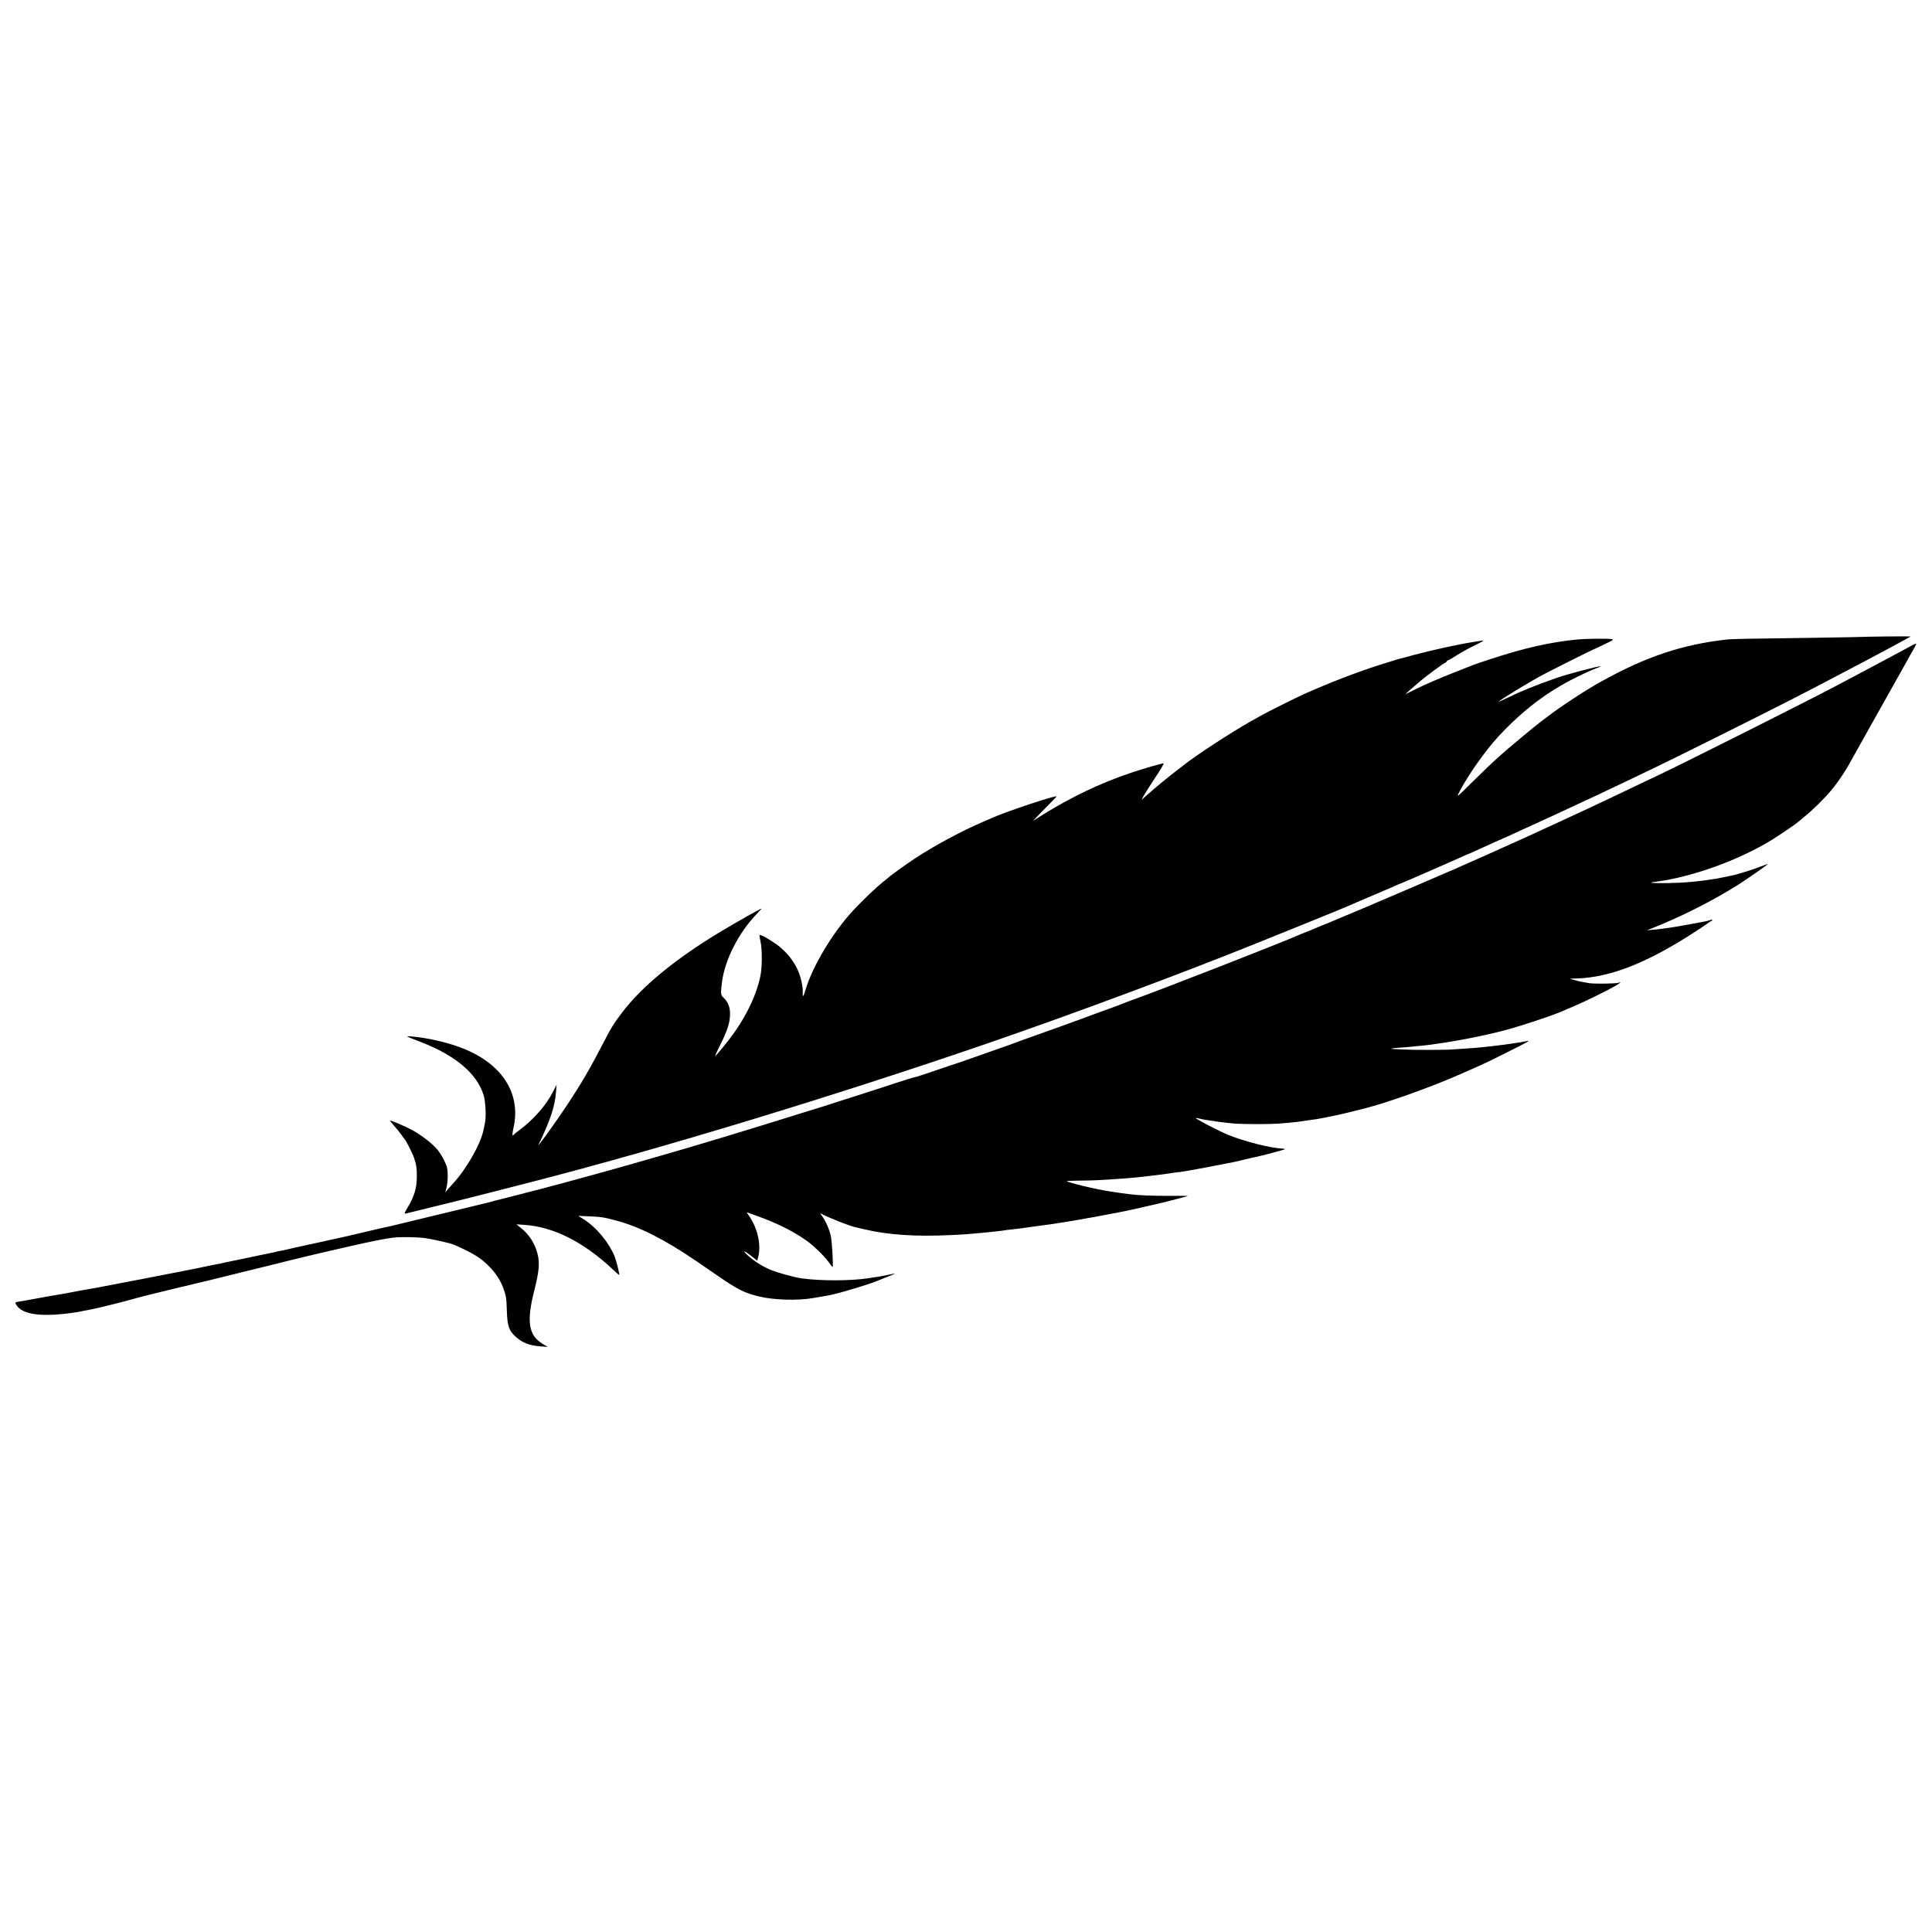
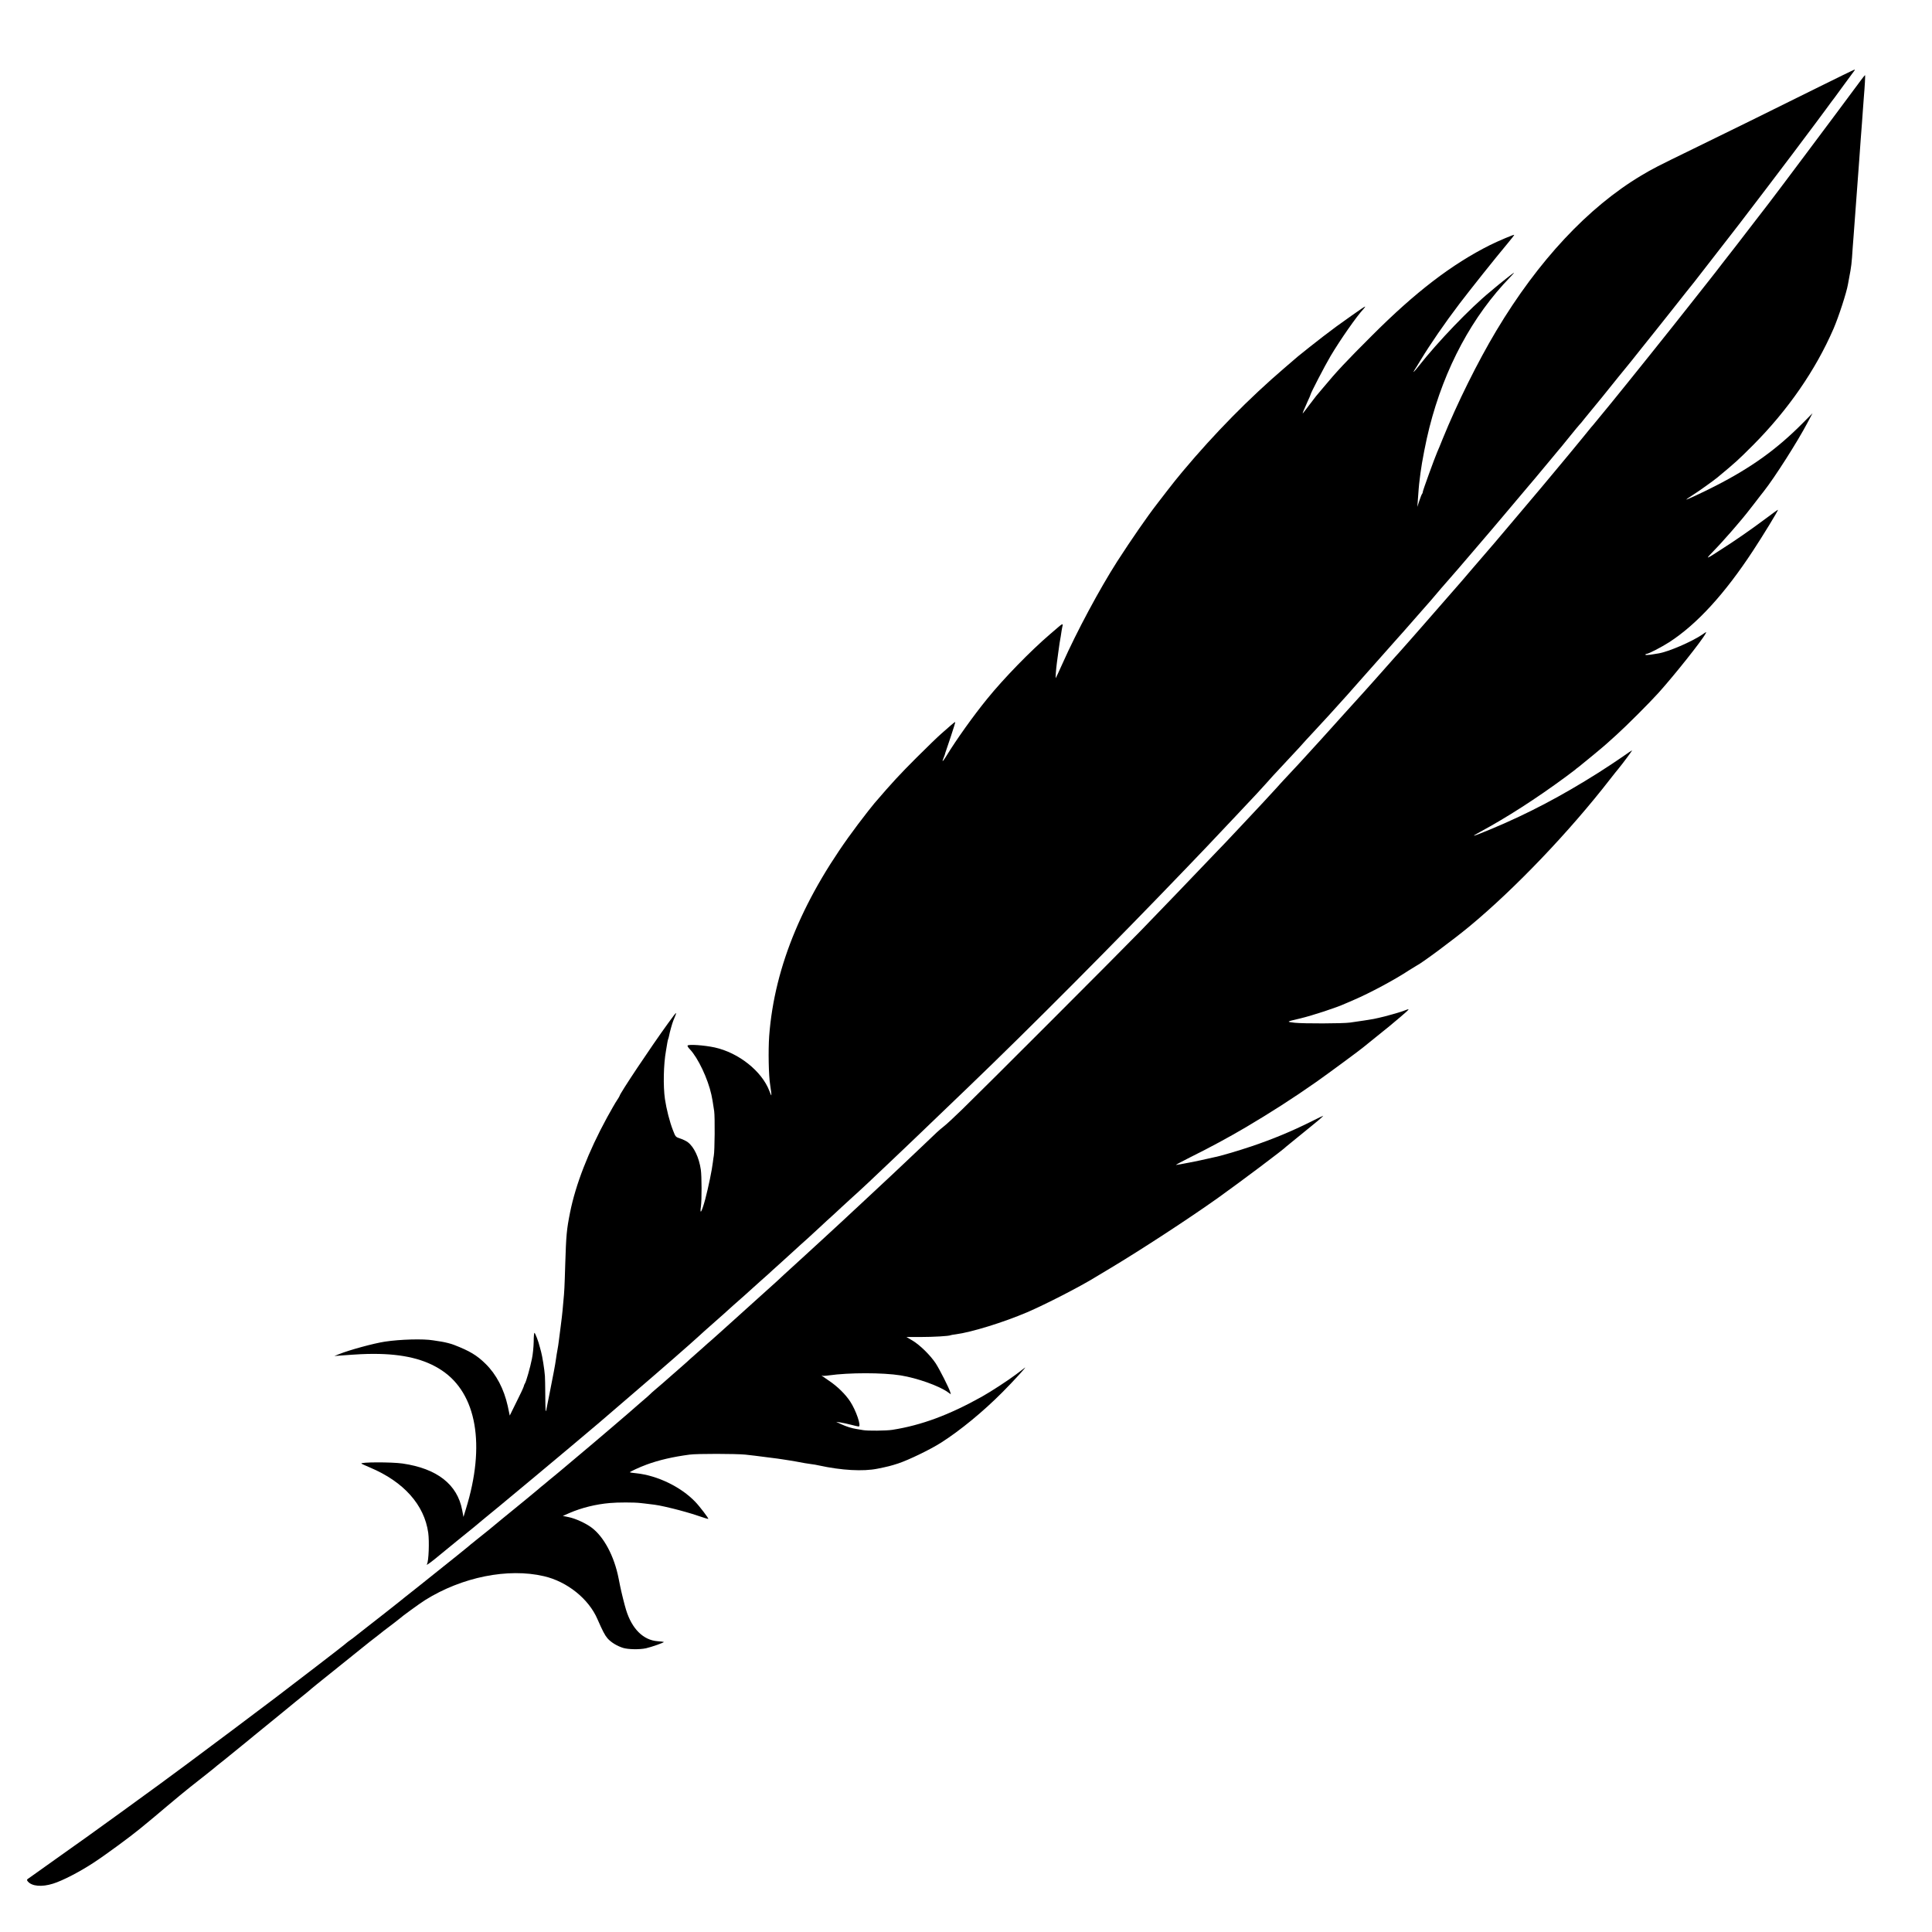
<svg xmlns="http://www.w3.org/2000/svg" version="1.0" width="2083pt" height="2083pt" viewBox="0 0 2083 2083" preserveAspectRatio="xMidYMid meet">
  <g transform="translate(0,2083) scale(0.1,-0.1)" fill="#000000" stroke="none">
-     <path d="M20067 13963 c-2 -2 -719 -13 -1097 -18 -157 -1 -312 -6 -345 -9 -487 -54 -881 -186 -1365 -456 -163 -90 -430 -265 -572 -374 -36 -28 -77 -59 -90 -68 -46 -34 -348 -285 -417 -348 -107 -96 -172 -158 -318 -302 -155 -154 -160 -158 -134 -106 91 180 284 455 430 612 266 284 523 479 841 636 74 37 163 77 198 90 34 12 61 24 59 26 -8 8 -362 -85 -477 -126 -224 -78 -386 -144 -529 -214 -50 -24 -91 -43 -91 -41 0 12 318 206 473 289 105 56 545 276 552 276 3 0 53 24 112 53 105 50 107 52 73 57 -45 7 -269 4 -357 -4 -298 -28 -586 -94 -958 -217 -82 -27 -159 -53 -170 -58 -11 -5 -120 -48 -241 -95 -122 -48 -283 -118 -358 -155 -75 -38 -136 -67 -136 -66 0 1 37 33 81 71 45 38 87 74 93 80 25 24 232 177 254 187 12 5 22 14 22 19 0 4 4 8 10 8 5 0 36 17 67 37 75 48 139 84 235 131 43 20 78 40 78 43 0 4 -21 2 -47 -3 -27 -5 -61 -11 -78 -13 -122 -18 -426 -84 -620 -136 -82 -23 -154 -42 -160 -43 -13 -3 -32 -9 -205 -63 -260 -83 -553 -196 -835 -323 -67 -30 -390 -191 -440 -220 -22 -12 -76 -43 -120 -67 -209 -118 -595 -370 -720 -470 -5 -5 -39 -31 -75 -58 -87 -66 -218 -174 -309 -254 l-73 -65 20 40 c11 21 68 110 125 197 58 86 99 157 93 157 -21 0 -224 -59 -350 -101 -333 -112 -650 -264 -963 -459 l-98 -62 95 98 c52 53 110 112 128 130 17 18 32 34 32 37 0 17 -530 -159 -685 -227 -16 -8 -64 -28 -105 -46 -230 -98 -532 -261 -735 -395 -99 -66 -272 -190 -285 -205 -3 -3 -18 -16 -35 -29 -85 -65 -238 -210 -351 -332 -220 -239 -435 -599 -511 -856 -20 -71 -30 -80 -28 -27 4 67 -23 182 -59 257 -44 92 -108 171 -193 242 -60 49 -187 125 -211 125 -5 0 -3 -26 6 -62 21 -89 21 -291 -2 -392 -48 -219 -171 -464 -343 -684 -79 -101 -143 -176 -143 -166 0 4 29 66 65 138 71 144 96 227 96 317 1 69 -25 132 -70 172 -31 27 -33 42 -16 173 30 234 178 526 369 725 31 32 56 60 56 63 0 6 -270 -146 -428 -241 -493 -295 -864 -599 -1078 -884 -90 -119 -112 -155 -186 -298 -160 -309 -250 -463 -408 -701 -84 -128 -248 -358 -295 -415 -15 -19 -15 -18 -1 10 122 255 168 394 181 555 l6 75 -40 -78 c-71 -141 -208 -297 -356 -408 -33 -24 -63 -48 -67 -54 -16 -22 -17 6 -3 68 86 371 -114 691 -540 862 -161 64 -378 115 -555 130 -75 6 -80 9 100 -61 372 -143 605 -342 675 -574 20 -67 28 -227 14 -295 -6 -27 -12 -61 -15 -74 -31 -154 -180 -417 -325 -576 -15 -16 -41 -46 -58 -65 l-30 -35 14 54 c8 31 13 90 12 136 -2 71 -7 91 -40 157 -20 42 -57 99 -82 126 -58 64 -168 148 -265 200 -72 39 -230 106 -235 100 -2 -2 19 -28 46 -58 27 -30 62 -73 77 -95 15 -22 30 -42 33 -45 14 -11 88 -158 103 -203 25 -76 31 -115 30 -212 -1 -113 -29 -207 -95 -317 -36 -60 -43 -77 -29 -73 10 3 27 7 37 9 10 2 122 30 248 61 127 31 237 58 245 60 15 3 440 111 825 210 1399 359 3270 928 4920 1495 928 320 2085 750 2895 1077 129 52 350 141 490 198 305 123 537 218 605 250 28 12 91 39 140 60 50 20 114 48 143 61 29 13 54 24 56 24 2 0 30 12 62 27 33 15 61 27 64 27 8 1 563 243 648 282 40 19 75 34 77 34 2 0 39 16 82 36 43 20 92 42 108 49 17 8 65 30 108 49 43 20 79 36 81 36 2 0 48 20 101 45 53 25 111 52 128 59 39 16 645 296 782 361 610 289 685 325 1330 646 620 309 922 463 1340 684 44 23 130 68 190 100 170 89 519 277 525 282 2 2 -116 3 -264 1 -147 -2 -268 -4 -269 -5z" />
-     <path d="M20595 13861 c-75 -41 -373 -200 -620 -331 -38 -20 -122 -64 -185 -98 -320 -169 -1592 -808 -1890 -950 -47 -22 -148 -70 -225 -107 -253 -121 -329 -157 -572 -271 -174 -81 -235 -109 -343 -159 -63 -29 -149 -68 -190 -87 -41 -20 -136 -63 -210 -96 -130 -58 -184 -82 -307 -138 -32 -14 -114 -51 -183 -81 -69 -31 -150 -67 -180 -80 -66 -30 -837 -360 -1005 -431 -66 -28 -165 -69 -220 -92 -55 -23 -113 -48 -130 -55 -16 -7 -50 -20 -75 -30 -25 -10 -63 -27 -86 -36 -22 -10 -65 -27 -95 -39 -30 -11 -67 -27 -84 -34 -164 -74 -1503 -597 -1800 -702 -38 -14 -79 -29 -90 -34 -11 -6 -63 -25 -115 -44 -52 -18 -198 -72 -325 -119 -126 -46 -340 -124 -475 -171 -135 -48 -254 -91 -265 -96 -11 -5 -74 -27 -140 -50 -135 -47 -226 -79 -398 -140 -65 -23 -126 -43 -135 -45 -9 -3 -95 -32 -191 -65 -95 -33 -187 -63 -204 -65 -17 -3 -114 -34 -216 -67 -102 -34 -190 -63 -196 -64 -5 -1 -50 -16 -100 -32 -49 -17 -157 -51 -240 -77 -82 -26 -163 -52 -180 -58 -16 -6 -34 -12 -40 -13 -5 -1 -125 -38 -265 -82 -140 -44 -307 -96 -370 -115 -107 -33 -274 -84 -465 -142 -166 -50 -322 -97 -385 -115 -36 -10 -96 -28 -135 -39 -38 -12 -77 -23 -85 -25 -8 -2 -132 -38 -275 -79 -315 -91 -810 -227 -1075 -296 -292 -75 -473 -122 -493 -126 -10 -2 -27 -7 -37 -10 -10 -3 -27 -8 -37 -10 -10 -2 -164 -39 -343 -83 -265 -65 -555 -135 -652 -158 -10 -2 -28 -6 -40 -10 -13 -3 -33 -7 -46 -10 -13 -2 -83 -18 -155 -35 -307 -72 -343 -81 -367 -85 -14 -3 -54 -12 -90 -20 -36 -8 -128 -29 -205 -45 -77 -17 -149 -33 -160 -35 -11 -3 -31 -7 -45 -10 -14 -3 -41 -9 -60 -14 -19 -5 -53 -12 -75 -16 -22 -3 -43 -8 -46 -10 -3 -2 -19 -5 -35 -8 -24 -5 -130 -26 -374 -78 -25 -5 -56 -12 -70 -14 -14 -3 -45 -10 -70 -15 -60 -14 -71 -16 -111 -23 -19 -3 -74 -14 -124 -25 -49 -11 -104 -22 -121 -25 -17 -3 -145 -28 -285 -56 -140 -28 -269 -53 -288 -56 -18 -3 -43 -8 -55 -10 -44 -9 -392 -76 -416 -80 -14 -2 -41 -7 -60 -10 -19 -4 -42 -8 -50 -9 -8 -2 -31 -5 -50 -9 -50 -9 -141 -27 -165 -31 -11 -2 -63 -11 -115 -20 -52 -8 -129 -22 -170 -30 -74 -14 -85 -16 -165 -30 -103 -17 -97 -13 -79 -44 65 -109 288 -136 659 -77 22 4 47 8 55 11 8 2 33 6 55 10 54 8 345 78 477 116 60 16 116 32 125 34 10 3 92 23 183 45 91 22 185 45 210 51 25 6 52 12 60 14 8 2 65 15 125 30 61 14 117 28 126 30 8 2 117 29 242 60 125 31 235 58 244 60 10 2 92 22 183 45 91 23 172 43 180 45 8 2 92 22 185 45 94 22 208 50 255 60 47 11 155 36 240 55 218 50 385 83 455 91 93 10 261 7 350 -5 83 -12 275 -55 310 -71 205 -91 281 -137 373 -228 71 -70 125 -151 156 -234 32 -86 37 -113 41 -260 5 -150 23 -205 89 -265 76 -70 151 -100 276 -109 l75 -6 -51 31 c-157 92 -180 242 -91 588 49 193 58 290 32 386 -30 113 -90 208 -179 278 l-48 39 83 -6 c315 -20 640 -183 959 -483 35 -33 65 -59 66 -58 6 6 -29 148 -48 197 -59 149 -194 313 -328 400 l-65 41 115 -5 c136 -6 152 -8 295 -46 247 -65 523 -205 860 -435 33 -23 132 -91 220 -151 235 -162 300 -194 467 -234 154 -36 410 -44 568 -16 14 2 59 10 100 17 41 7 77 13 80 14 3 1 21 5 40 9 126 29 407 115 475 145 11 5 59 24 107 43 48 18 85 34 83 36 -1 2 -31 -4 -66 -12 -35 -8 -84 -17 -109 -21 -25 -3 -72 -10 -105 -16 -189 -29 -508 -31 -720 -2 -78 10 -261 61 -339 93 -89 37 -191 103 -250 161 -56 54 -33 48 44 -12 l64 -51 8 29 c37 128 1 307 -87 440 l-35 53 110 -39 c215 -77 396 -167 537 -268 78 -55 199 -174 241 -235 18 -27 35 -48 38 -48 11 0 -6 285 -20 342 -17 70 -58 161 -93 207 -15 19 -22 32 -17 29 85 -46 321 -139 387 -152 12 -3 51 -11 87 -20 261 -61 549 -80 935 -62 83 4 166 9 185 11 19 2 71 6 115 10 44 4 91 8 105 10 14 1 54 6 90 10 36 3 72 8 80 10 8 2 44 7 80 10 84 9 97 11 145 18 22 4 60 9 85 12 48 6 101 13 147 20 15 2 48 7 73 10 202 29 703 120 875 160 123 28 290 67 305 70 39 9 265 68 268 70 2 2 -88 3 -200 2 -178 -1 -334 5 -433 18 -47 6 -139 18 -145 20 -3 0 -30 5 -60 9 -140 20 -452 94 -469 112 -2 2 56 4 130 5 74 1 157 2 184 4 117 6 283 17 315 20 19 2 67 6 105 9 110 10 360 41 425 53 19 3 38 6 42 5 4 -1 31 3 60 8 55 10 77 14 143 25 31 5 340 65 415 80 8 2 56 13 105 25 50 12 101 24 115 26 51 10 305 77 312 83 4 3 -11 7 -34 8 -133 8 -398 76 -573 146 -101 41 -360 175 -352 183 2 2 19 -1 38 -6 39 -10 61 -14 209 -35 58 -8 141 -17 185 -20 98 -6 381 -6 450 0 28 2 83 7 123 10 40 4 83 8 95 10 12 2 58 9 103 15 44 6 91 13 105 15 13 3 40 8 59 11 19 3 55 10 80 16 25 5 58 12 74 15 23 4 136 31 316 77 211 54 621 198 920 324 145 61 383 168 429 192 9 5 99 50 201 100 173 85 234 121 185 106 -41 -11 -296 -48 -430 -61 -132 -14 -127 -13 -380 -30 -76 -6 -436 -6 -525 0 -30 1 -73 3 -94 4 -66 2 -35 10 59 16 50 3 106 8 125 10 19 3 64 7 100 10 36 3 76 8 90 10 14 2 45 7 70 10 213 28 529 90 740 146 177 47 495 152 605 199 22 10 92 39 155 66 111 47 357 168 446 220 44 26 59 42 27 29 -27 -11 -261 -14 -318 -5 -27 5 -66 11 -85 15 -19 3 -55 12 -80 20 l-45 14 65 1 c374 10 781 172 1315 523 55 36 109 73 120 82 10 8 23 15 27 15 4 0 8 4 8 10 0 6 -10 6 -27 -1 -16 -6 -39 -12 -53 -14 -14 -2 -83 -15 -155 -29 -71 -13 -148 -27 -170 -30 -22 -3 -71 -10 -110 -16 -38 -6 -97 -12 -130 -15 l-60 -5 37 14 c313 122 676 304 953 480 87 55 315 215 315 220 0 2 -38 -11 -84 -29 -76 -30 -223 -76 -287 -91 -41 -9 -163 -34 -189 -38 -182 -30 -347 -45 -520 -47 -186 -2 -224 3 -125 15 387 50 885 229 1242 447 86 53 262 172 288 196 11 10 43 36 70 58 83 66 214 195 285 280 91 110 162 218 252 385 22 41 308 550 468 835 37 66 81 145 98 175 16 30 46 84 66 118 20 35 36 66 36 68 0 9 -17 2 -65 -25z" />
+     <path d="M19585 19880 c-489 -243 -958 -474 -1330 -655 -402 -196 -427 -209 -559 -287 -574 -343 -1112 -919 -1563 -1673 -202 -338 -421 -779 -578 -1165 -25 -63 -52 -128 -60 -145 -27 -62 -155 -414 -155 -428 0 -7 -3 -17 -7 -21 -5 -4 -18 -38 -30 -74 l-22 -67 5 65 c6 88 13 178 19 220 3 19 7 55 10 80 15 118 60 350 96 490 163 644 464 1203 871 1622 26 26 44 48 41 48 -5 0 -155 -119 -210 -166 -12 -11 -32 -28 -45 -38 -216 -176 -568 -543 -772 -803 -49 -62 -72 -84 -44 -40 8 12 37 58 63 102 106 175 257 395 424 615 123 161 376 479 519 650 39 46 69 86 68 88 -5 5 -172 -66 -261 -110 -413 -207 -806 -508 -1275 -978 -275 -274 -385 -392 -520 -555 -41 -49 -77 -92 -80 -95 -3 -3 -34 -43 -69 -90 -35 -47 -68 -89 -73 -95 -10 -11 8 34 52 131 17 35 30 67 30 70 0 14 154 311 215 414 105 177 284 433 355 508 12 13 20 25 18 27 -2 2 -66 -41 -143 -96 -161 -114 -183 -130 -310 -227 -48 -36 -252 -198 -273 -216 -15 -13 -79 -68 -142 -122 -385 -330 -755 -706 -1101 -1119 -42 -49 -119 -146 -172 -215 -53 -69 -100 -129 -104 -135 -105 -135 -280 -389 -429 -620 -188 -294 -434 -752 -589 -1100 -37 -82 -69 -152 -72 -155 -5 -5 3 98 12 165 3 17 9 66 15 111 6 44 12 89 14 100 11 62 16 93 21 129 4 22 8 48 11 58 7 24 -6 21 -42 -11 -17 -15 -58 -49 -90 -77 -213 -182 -502 -479 -681 -700 -150 -184 -333 -441 -438 -613 -42 -68 -54 -76 -30 -19 8 20 15 39 15 42 0 3 2 10 5 17 2 7 27 82 56 166 28 84 50 155 48 157 -2 2 -23 -13 -45 -33 -23 -20 -70 -62 -105 -92 -35 -30 -156 -147 -269 -260 -178 -178 -260 -266 -453 -491 -21 -24 -100 -125 -175 -224 -586 -776 -902 -1528 -959 -2285 -11 -159 -6 -428 11 -530 9 -52 15 -110 12 -110 -2 0 -11 21 -21 48 -81 213 -331 412 -590 469 -113 24 -282 36 -292 20 -3 -5 8 -23 25 -40 88 -93 194 -317 232 -490 10 -48 13 -63 30 -177 9 -64 6 -431 -4 -480 -3 -14 -7 -45 -10 -70 -10 -85 -47 -265 -83 -402 -37 -136 -60 -174 -46 -75 10 69 9 328 -1 396 -19 130 -73 245 -140 296 -17 13 -54 31 -82 40 -49 16 -51 17 -78 88 -36 91 -71 230 -87 338 -20 140 -15 374 11 518 5 31 12 71 15 90 3 19 8 37 10 41 2 3 6 19 9 34 6 35 34 135 45 161 48 115 47 114 -58 -30 -185 -255 -521 -759 -521 -781 0 -3 -13 -24 -28 -47 -16 -23 -64 -107 -108 -187 -200 -367 -338 -722 -398 -1023 -37 -186 -42 -243 -52 -562 -7 -242 -10 -296 -19 -385 -3 -36 -8 -86 -10 -112 -2 -25 -11 -102 -20 -170 -8 -67 -18 -141 -21 -163 -2 -22 -9 -62 -14 -90 -5 -27 -12 -69 -15 -93 -9 -67 -31 -181 -71 -382 -14 -69 -28 -138 -31 -155 -10 -61 -13 -34 -14 141 -1 98 -2 193 -4 209 -5 73 -29 218 -41 260 -2 6 -8 29 -14 52 -14 59 -50 153 -58 153 -4 0 -8 -44 -8 -98 -1 -53 -9 -135 -19 -182 -18 -92 -63 -249 -75 -265 -4 -5 -11 -21 -14 -35 -4 -14 -39 -89 -79 -168 l-71 -144 -22 104 c-41 183 -123 340 -238 453 -94 93 -173 140 -341 205 -30 12 -96 29 -135 35 -19 3 -60 9 -90 14 -107 18 -355 11 -520 -14 -119 -18 -384 -90 -495 -135 l-50 -20 65 5 c200 15 265 18 360 18 317 0 552 -57 732 -177 378 -250 475 -806 261 -1496 l-26 -85 -14 74 c-52 277 -271 448 -643 502 -118 17 -463 16 -443 -1 4 -4 47 -23 94 -43 362 -153 584 -402 626 -703 13 -94 5 -307 -13 -336 -12 -19 12 -4 79 49 40 32 74 60 77 63 3 3 77 64 165 135 152 122 264 214 275 225 3 3 41 34 85 70 44 36 89 72 100 82 499 413 1163 971 1219 1023 6 6 106 91 221 190 269 230 640 554 705 615 34 32 87 79 179 160 41 36 84 74 96 85 11 11 54 49 94 85 114 100 162 143 190 169 14 13 59 53 100 90 41 36 86 76 99 88 13 13 63 58 110 100 47 43 96 87 108 98 83 76 183 167 201 182 11 10 68 63 127 117 59 55 115 107 125 115 10 9 63 57 117 108 54 50 109 100 120 110 42 36 271 250 369 345 55 53 118 113 140 133 50 47 131 124 737 706 682 655 1569 1547 2343 2354 110 115 211 221 225 235 14 14 90 95 170 180 80 84 156 165 170 180 175 185 275 293 306 329 22 25 53 59 69 77 34 36 206 221 283 304 28 31 60 66 72 80 12 13 51 56 88 95 37 39 108 116 157 170 50 55 113 125 140 155 28 30 84 93 125 140 41 47 80 90 85 96 44 49 181 203 385 434 36 40 70 78 75 84 6 6 73 83 150 171 77 88 142 162 145 165 3 3 18 21 34 40 29 36 114 133 177 205 20 22 121 139 224 260 103 121 201 236 219 256 17 19 49 57 71 84 22 26 45 53 50 59 6 6 69 81 140 166 72 85 132 157 135 160 5 4 124 147 172 205 9 11 43 52 75 90 32 39 65 78 73 88 8 10 23 28 34 40 10 12 55 67 99 122 44 55 88 107 96 116 9 9 30 33 46 55 17 21 53 65 81 99 56 67 149 181 292 360 53 66 99 122 102 125 3 3 66 81 140 175 74 93 143 179 152 190 9 11 84 106 167 210 82 105 154 195 158 200 7 9 63 78 100 125 7 8 96 123 198 255 102 132 191 247 198 255 7 8 49 62 93 120 237 310 362 474 574 755 281 375 252 335 355 475 46 63 88 120 93 125 4 6 52 71 106 145 55 74 103 141 109 148 5 6 6 12 1 11 -5 0 -189 -90 -409 -199z" />
+     <path d="M19995 19873 c-141 -192 -905 -1212 -927 -1238 -9 -11 -82 -105 -162 -210 -140 -183 -240 -312 -336 -434 -25 -32 -56 -73 -70 -91 -14 -18 -43 -56 -66 -84 -22 -28 -117 -148 -210 -266 -216 -275 -653 -820 -851 -1063 -189 -230 -186 -227 -198 -241 -6 -6 -29 -33 -51 -61 -21 -27 -49 -61 -61 -75 -11 -14 -76 -92 -144 -175 -68 -82 -126 -152 -129 -155 -4 -4 -90 -107 -171 -205 -41 -49 -153 -182 -173 -205 -11 -14 -70 -83 -131 -155 -112 -134 -310 -366 -340 -399 -5 -6 -50 -58 -100 -116 -49 -58 -100 -116 -111 -130 -56 -65 -417 -478 -449 -514 -5 -6 -57 -65 -115 -131 -58 -66 -114 -129 -125 -141 -11 -11 -49 -54 -85 -95 -116 -131 -242 -273 -294 -330 -28 -30 -85 -93 -126 -139 -41 -46 -80 -88 -85 -94 -6 -6 -71 -78 -145 -161 -74 -82 -153 -170 -177 -195 -23 -25 -50 -54 -60 -66 -16 -19 -173 -189 -262 -283 -18 -20 -54 -58 -78 -86 -50 -55 -224 -243 -288 -310 -22 -23 -92 -97 -155 -165 -63 -68 -149 -158 -190 -200 -41 -43 -113 -117 -159 -166 -99 -105 -435 -454 -676 -703 -212 -219 -1703 -1711 -1920 -1921 -88 -86 -178 -169 -200 -185 -22 -17 -56 -46 -76 -65 -20 -19 -93 -89 -163 -155 -70 -66 -156 -147 -190 -180 -35 -33 -96 -91 -137 -129 -130 -121 -203 -189 -285 -266 -159 -148 -367 -342 -463 -429 -14 -13 -46 -42 -71 -65 -25 -23 -74 -69 -110 -101 -227 -207 -287 -262 -305 -280 -12 -11 -62 -56 -111 -100 -49 -44 -94 -84 -100 -90 -24 -22 -178 -161 -194 -175 -26 -23 -180 -161 -211 -190 -15 -14 -53 -47 -84 -75 -32 -27 -70 -61 -85 -75 -15 -14 -58 -52 -96 -85 -38 -33 -78 -69 -89 -80 -12 -11 -53 -47 -91 -80 -38 -33 -74 -64 -80 -70 -30 -27 -143 -126 -174 -151 -19 -16 -42 -36 -50 -45 -8 -9 -46 -42 -85 -75 -38 -32 -72 -62 -75 -65 -12 -13 -453 -390 -620 -529 -102 -85 -190 -159 -196 -165 -6 -5 -29 -25 -52 -43 -23 -19 -50 -41 -61 -50 -11 -10 -36 -30 -56 -47 -21 -16 -47 -38 -59 -49 -24 -21 -204 -169 -250 -206 -27 -21 -236 -193 -291 -239 -11 -9 -65 -52 -120 -96 -55 -44 -102 -82 -105 -86 -3 -3 -50 -41 -105 -85 -55 -43 -102 -81 -105 -84 -3 -3 -25 -21 -50 -40 -25 -19 -54 -43 -65 -52 -11 -9 -103 -83 -205 -164 -102 -80 -198 -157 -215 -171 -73 -58 -220 -174 -340 -267 -71 -55 -132 -103 -135 -106 -3 -3 -21 -17 -40 -30 -19 -13 -37 -27 -40 -30 -7 -8 -160 -127 -335 -261 -275 -211 -319 -245 -430 -329 -123 -94 -808 -608 -955 -716 -276 -204 -341 -252 -525 -385 -110 -80 -276 -201 -370 -268 -93 -67 -179 -129 -190 -137 -11 -8 -121 -86 -245 -174 -124 -88 -258 -184 -299 -213 -40 -28 -80 -57 -89 -63 -14 -10 -14 -14 -2 -29 43 -52 150 -62 271 -24 104 32 291 129 444 230 121 79 397 282 491 360 22 19 60 50 84 69 24 19 118 98 210 176 91 77 202 168 246 203 43 34 86 68 95 75 10 8 48 38 85 67 38 30 71 56 74 59 4 5 69 57 120 97 24 19 213 173 235 191 11 10 52 43 90 74 39 31 165 134 281 229 117 96 229 188 250 204 20 17 42 35 49 40 21 20 114 95 350 284 132 106 256 206 275 221 19 16 53 42 75 59 22 17 46 36 54 42 15 13 78 62 166 128 33 25 62 48 65 51 16 17 215 162 274 199 397 248 893 348 1281 257 250 -58 482 -244 576 -462 57 -130 80 -174 109 -208 39 -44 102 -82 168 -103 56 -17 178 -19 247 -4 61 14 198 62 192 68 -3 2 -32 6 -66 8 -155 11 -278 133 -341 338 -17 55 -50 188 -64 257 -2 14 -10 50 -16 80 -47 242 -160 453 -293 551 -63 47 -175 98 -246 112 l-63 13 73 32 c130 56 283 94 434 107 84 8 264 8 329 0 25 -3 67 -7 94 -11 88 -10 117 -15 258 -49 78 -19 195 -52 259 -74 65 -23 120 -39 122 -37 5 5 -95 137 -141 184 -154 161 -408 284 -636 308 -36 3 -67 8 -69 10 -5 5 108 57 182 84 131 48 281 83 462 107 79 11 498 10 600 0 91 -10 107 -12 230 -28 124 -16 130 -16 172 -23 21 -3 55 -9 77 -12 21 -3 48 -8 60 -10 72 -14 146 -27 176 -30 19 -2 55 -8 80 -14 243 -53 476 -66 630 -35 109 22 146 31 225 57 114 38 343 149 460 223 206 131 456 336 665 547 115 115 267 282 240 262 -8 -6 -51 -38 -95 -72 -92 -69 -267 -183 -370 -241 -351 -196 -651 -308 -965 -357 -64 -10 -266 -12 -314 -3 -23 4 -54 9 -71 12 -53 8 -112 27 -166 52 l-54 25 45 -6 c25 -4 77 -15 115 -25 39 -10 76 -19 83 -19 31 0 -29 175 -92 270 -51 78 -138 163 -226 222 -68 45 -101 70 -75 56 6 -3 37 -2 70 3 220 31 581 31 776 0 178 -29 413 -112 510 -182 l31 -22 -7 24 c-13 45 -114 244 -156 309 -58 88 -170 198 -250 246 l-66 39 151 0 c141 0 310 10 324 19 4 2 30 7 57 10 168 22 515 129 770 238 202 87 568 275 735 378 8 5 78 47 155 93 336 201 852 538 1163 759 246 176 717 529 742 558 3 3 59 49 125 102 66 53 134 108 150 122 17 14 35 29 40 33 28 21 85 73 81 73 -3 0 -60 -27 -127 -61 -212 -106 -415 -190 -645 -268 -133 -45 -353 -110 -399 -117 -16 -3 -55 -12 -85 -19 -63 -16 -314 -65 -331 -65 -6 0 60 36 148 80 224 111 421 218 608 328 260 154 503 309 755 486 105 73 498 363 510 376 3 3 61 50 130 105 69 55 136 109 150 121 14 12 67 56 118 99 51 43 91 79 88 82 -2 3 -19 -2 -38 -10 -32 -15 -223 -69 -283 -81 -16 -4 -41 -9 -55 -12 -25 -5 -159 -26 -255 -39 -79 -11 -501 -12 -595 -2 -95 11 -95 11 60 47 132 32 390 116 485 160 11 5 53 23 93 40 170 73 440 217 597 321 33 21 67 42 75 46 53 24 404 285 574 426 489 405 1079 1023 1516 1587 47 61 61 77 91 114 47 57 150 196 145 196 -3 0 -47 -30 -98 -66 -51 -36 -169 -114 -263 -174 -397 -251 -758 -441 -1150 -605 -214 -89 -242 -96 -125 -33 287 155 607 361 919 591 53 39 98 73 101 76 3 4 22 19 44 35 34 26 274 224 302 251 6 5 51 46 100 90 114 103 357 346 457 457 170 189 466 561 506 637 12 22 10 21 -33 -9 -114 -78 -369 -188 -476 -205 -19 -3 -59 -9 -87 -14 -29 -4 -53 -4 -53 0 0 5 5 9 12 9 21 0 160 72 243 125 298 192 600 521 907 990 105 159 268 427 268 439 0 3 -64 -43 -142 -102 -147 -110 -336 -241 -468 -324 -41 -26 -80 -51 -85 -55 -6 -4 -26 -17 -45 -27 -29 -16 -22 -6 37 55 39 41 81 85 93 99 12 14 38 43 58 65 20 22 62 69 92 105 30 35 66 77 78 92 13 14 68 84 123 155 54 70 102 133 107 138 113 143 361 531 471 740 l53 100 -104 -105 c-279 -282 -554 -480 -943 -679 -141 -72 -315 -153 -315 -147 0 2 30 23 68 47 65 41 226 156 267 190 201 167 220 184 385 349 376 378 674 808 868 1255 55 127 141 391 156 480 3 17 8 44 11 60 26 135 29 162 40 335 3 47 8 105 10 130 3 44 9 121 20 270 3 41 8 102 10 135 7 83 20 258 30 403 12 175 21 292 30 407 2 28 7 91 10 140 3 50 8 110 10 135 10 115 17 240 13 240 -3 0 -54 -66 -113 -147z" />
  </g>
</svg>
